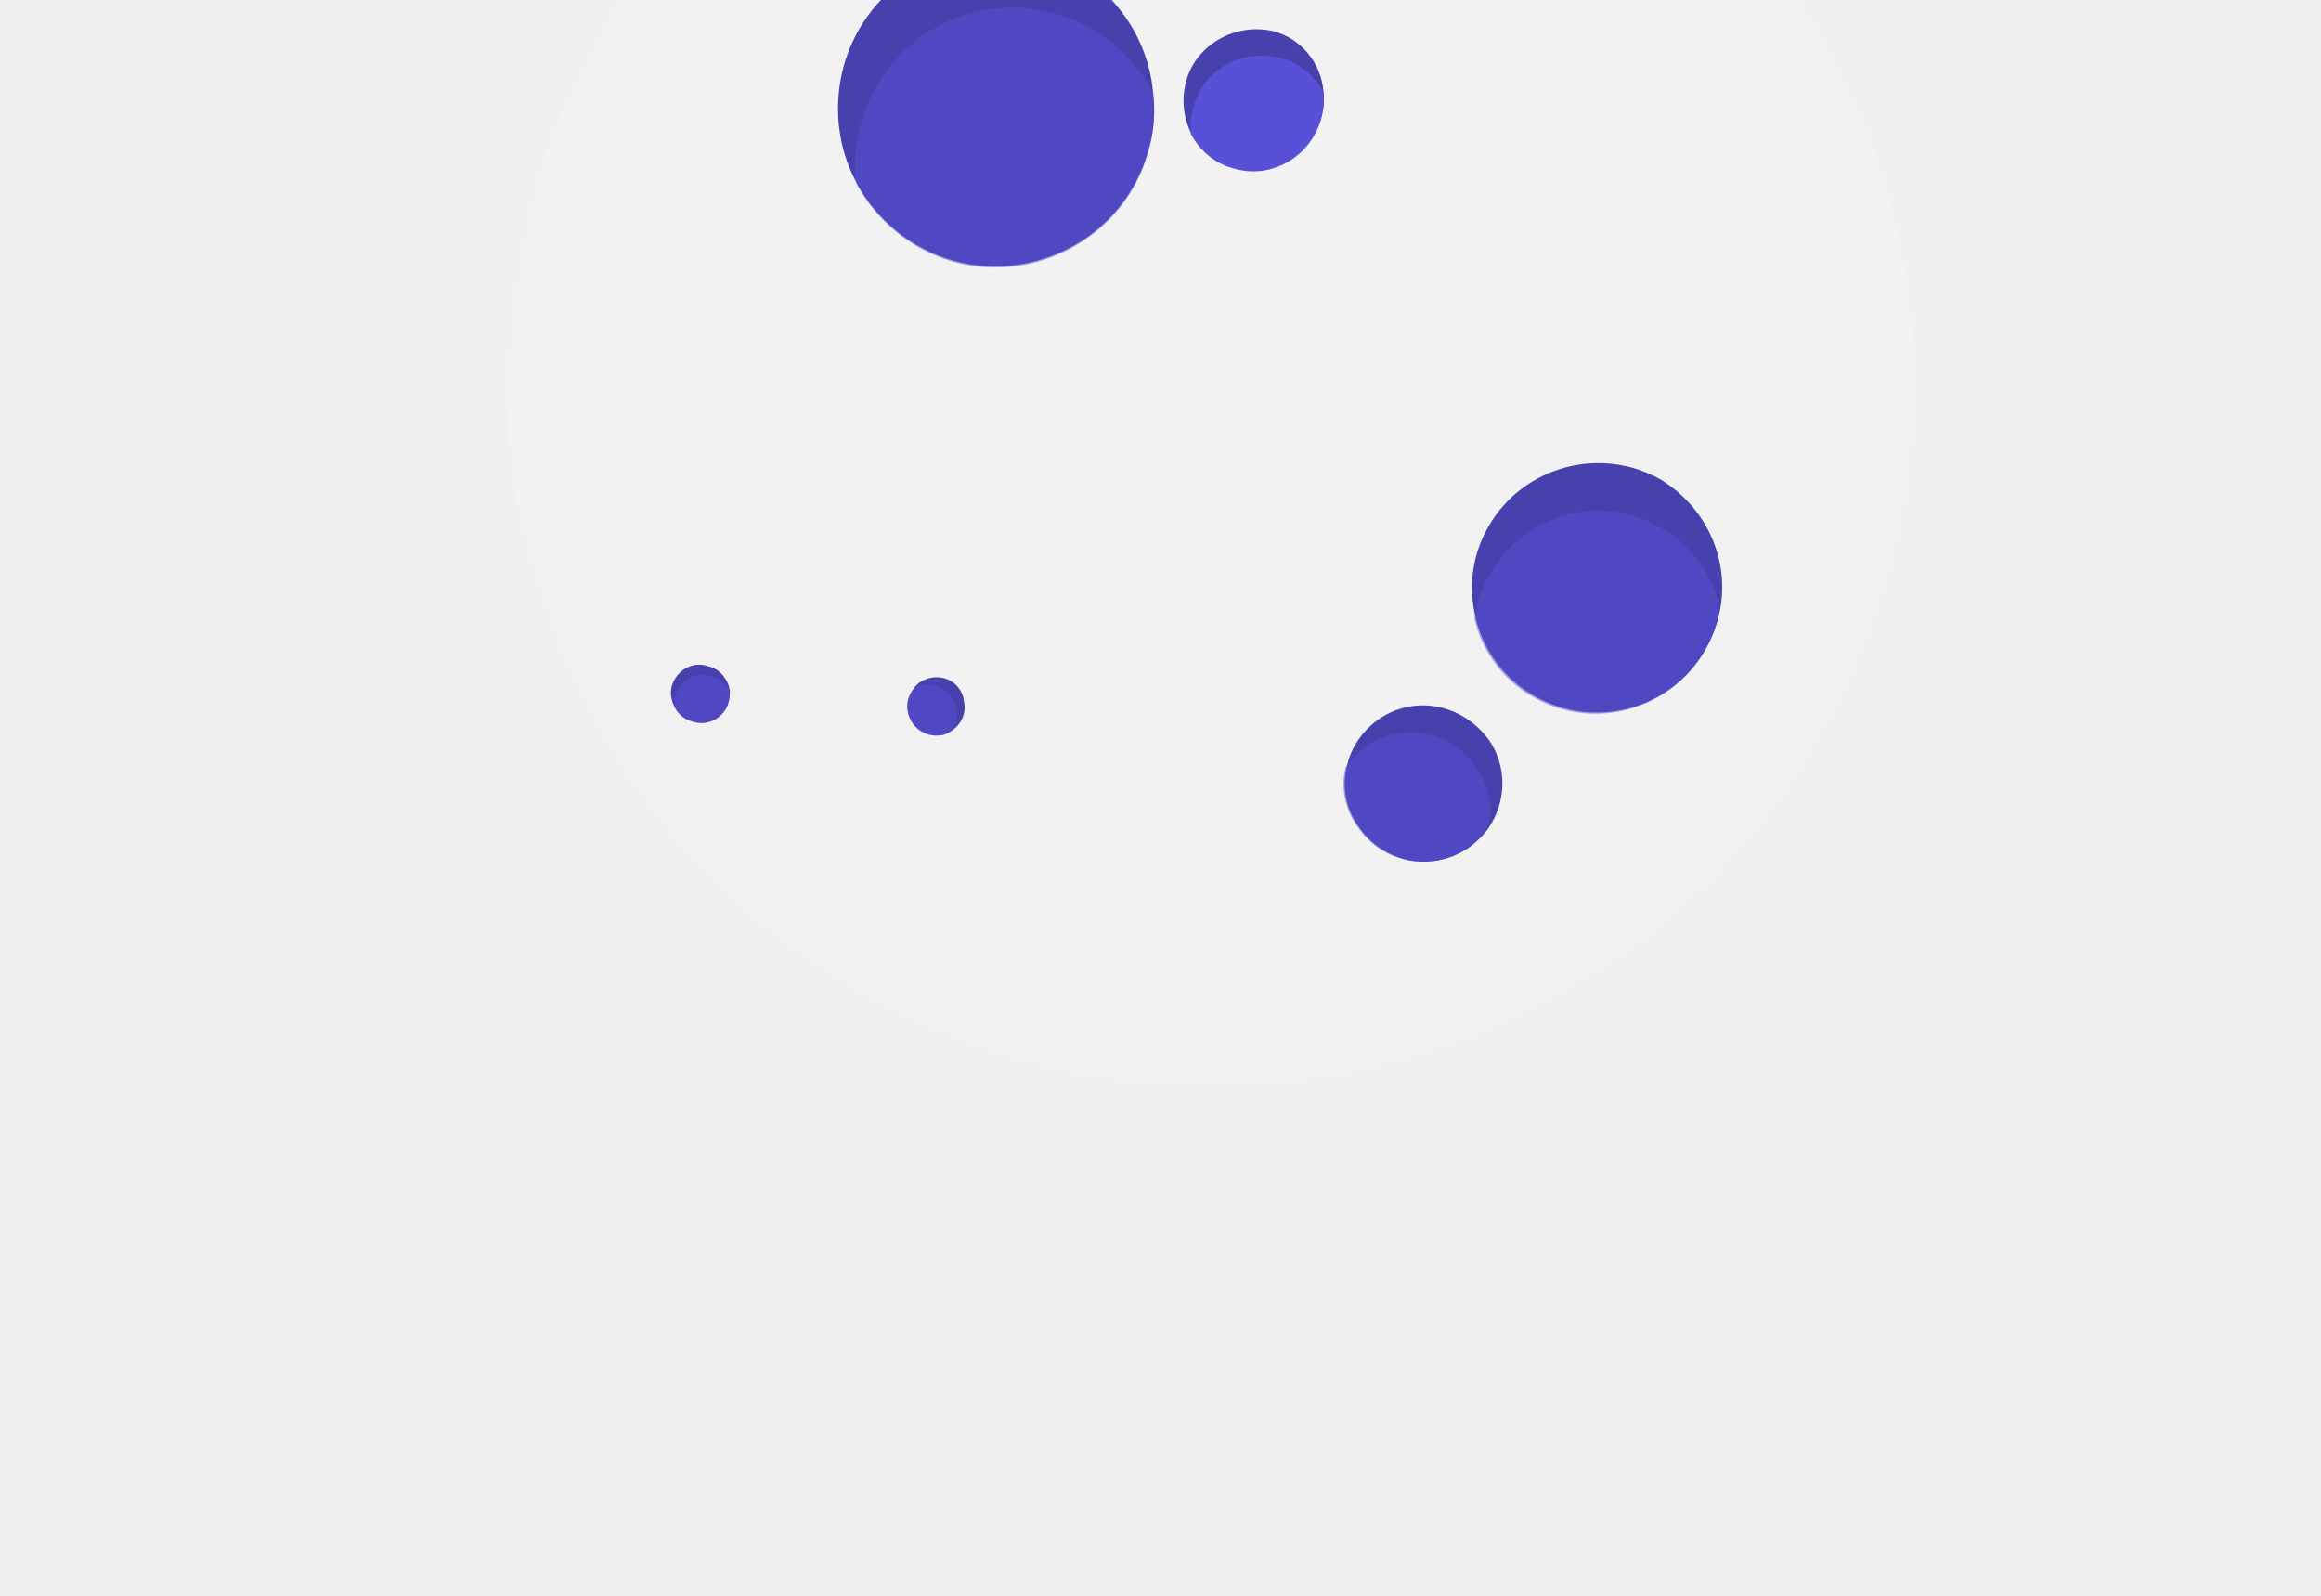
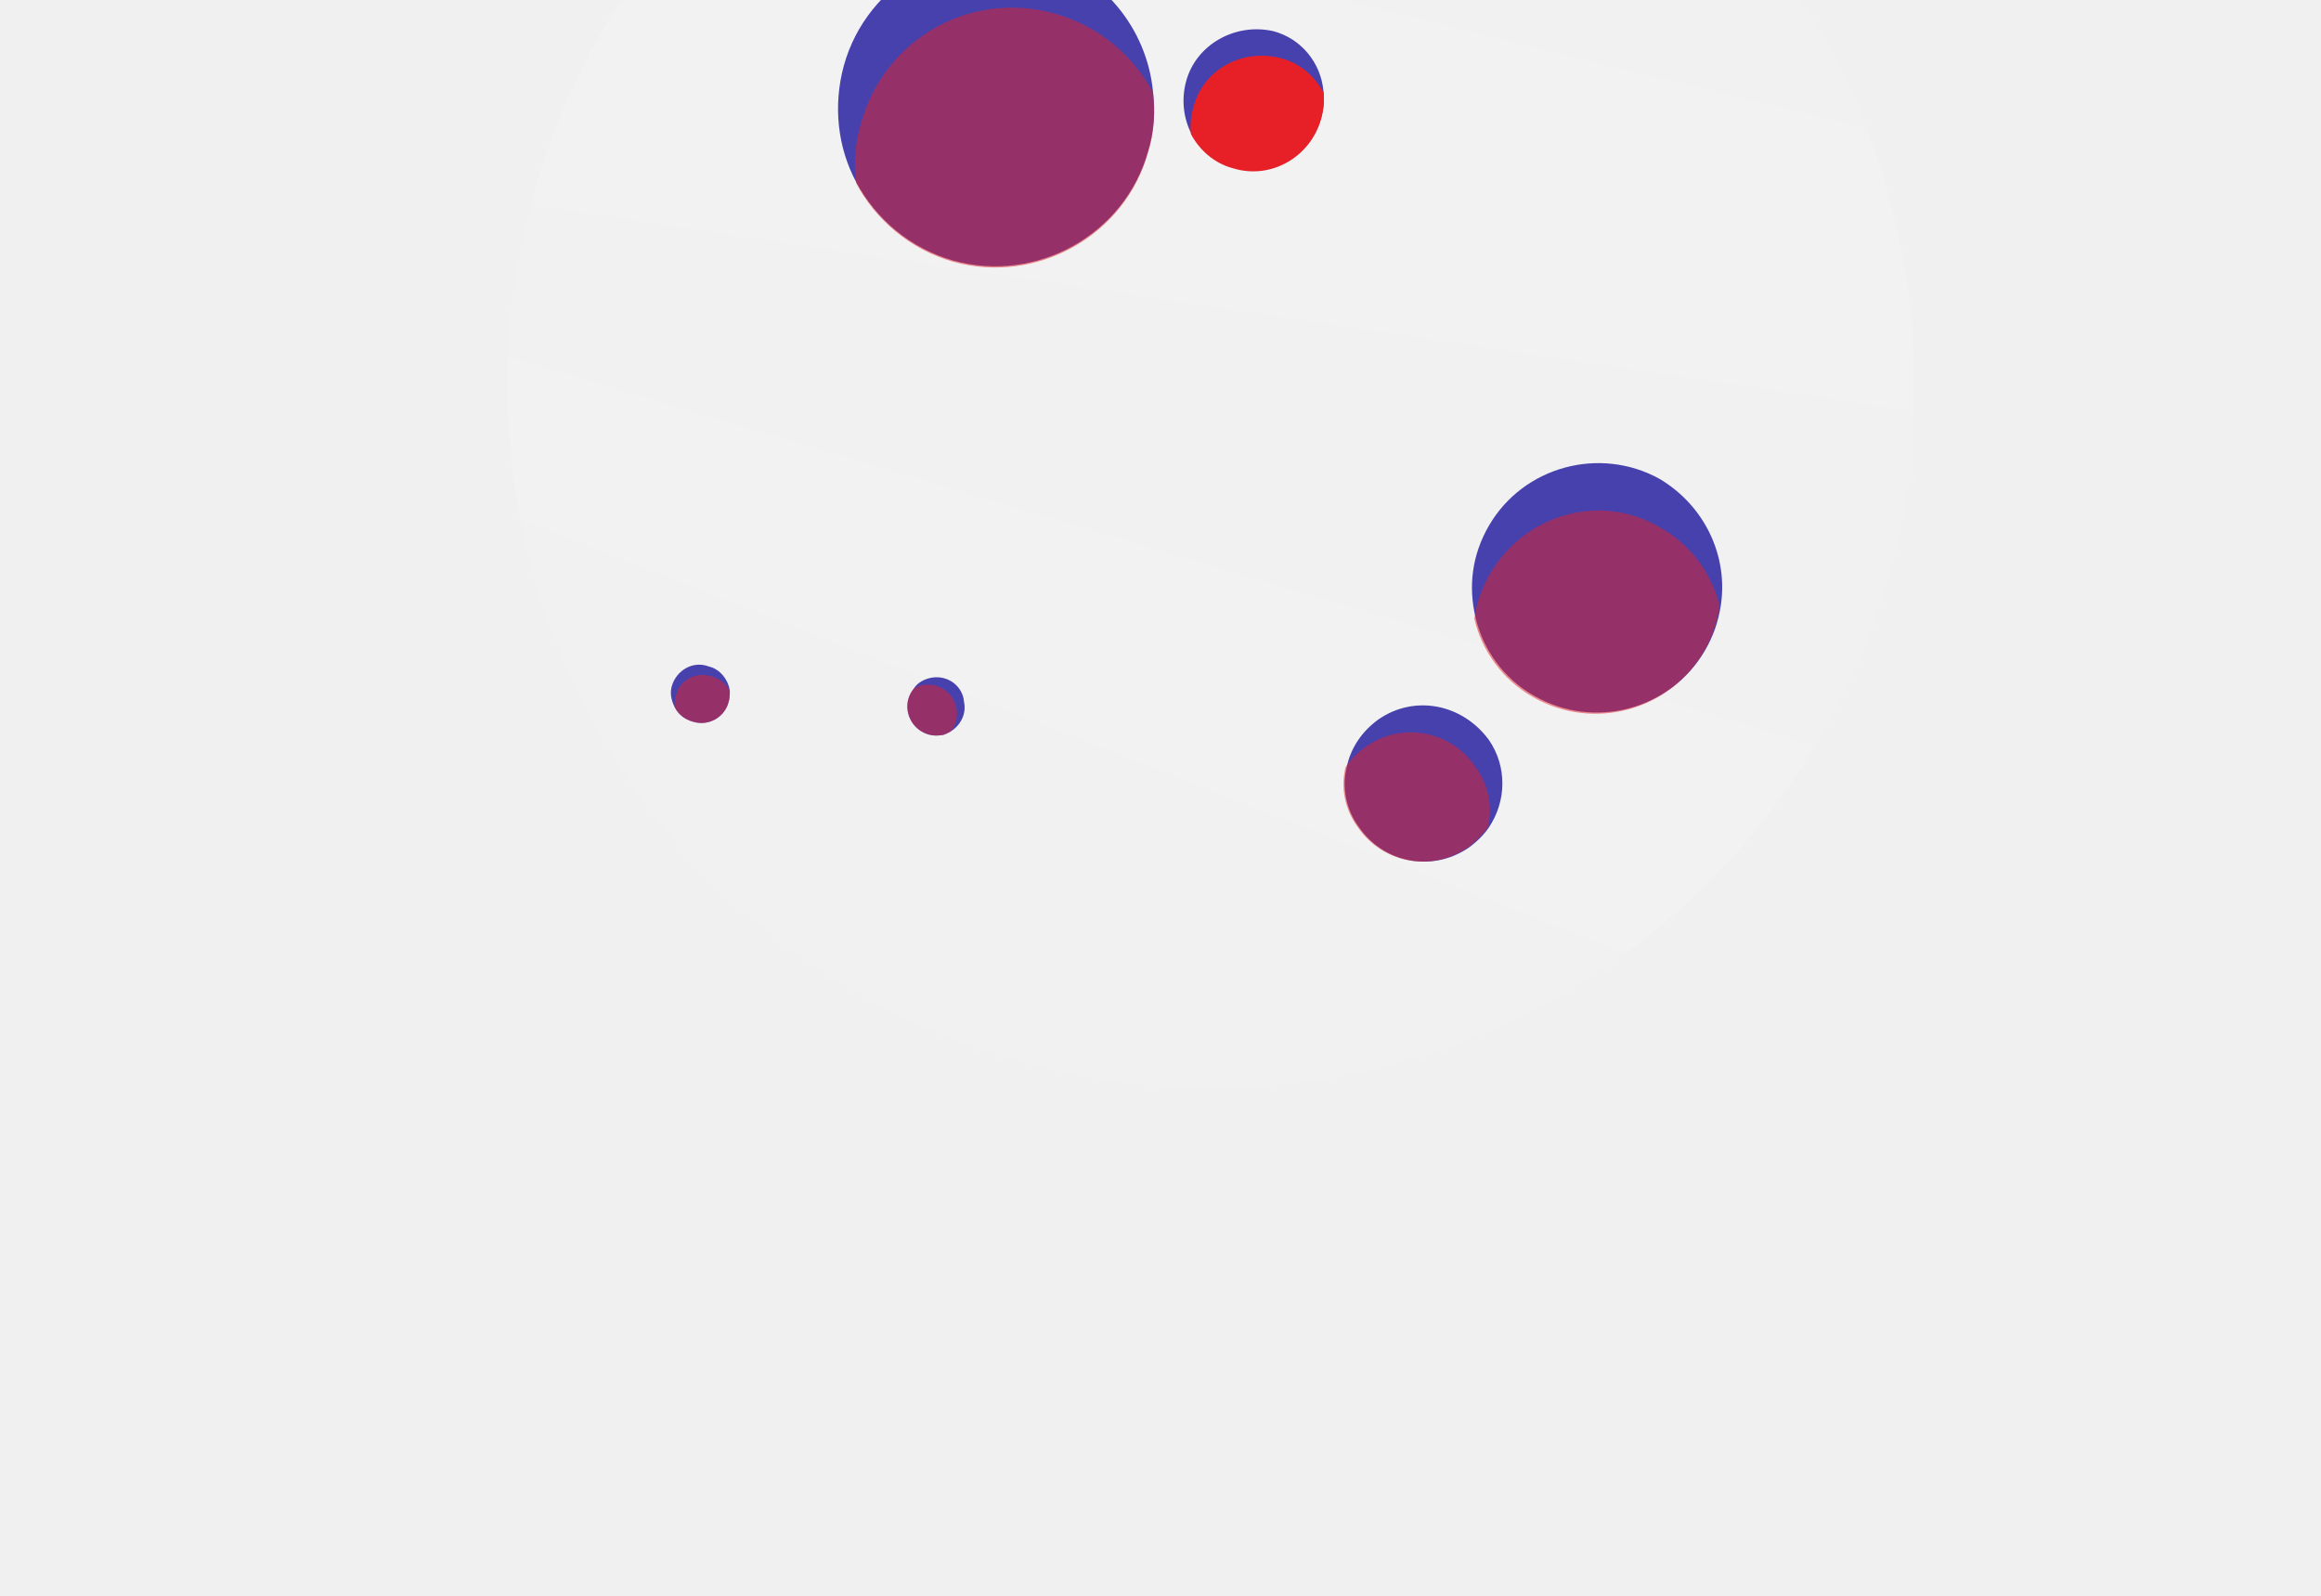
<svg xmlns="http://www.w3.org/2000/svg" width="422" height="290" viewBox="0 0 422 290" fill="none">
  <g clip-path="url(#clip0)">
    <path opacity="0.3" d="M220.111 290.223C341.676 290.223 440.223 191.676 440.223 70.112C440.223 -51.453 341.676 -150 220.111 -150C98.547 -150 0 -51.453 0 70.112C0 191.676 98.547 290.223 220.111 290.223Z" fill="white" fill-opacity="0.1" />
    <path opacity="0.3" d="M220.111 246.513C317.535 246.513 396.513 167.535 396.513 70.111C396.513 -27.312 317.535 -106.29 220.111 -106.29C122.688 -106.29 43.71 -27.312 43.71 70.111C43.71 167.535 122.688 246.513 220.111 246.513Z" fill="white" fill-opacity="0.1" />
    <path d="M97.009 35.322C96.786 35.991 96.563 36.66 96.563 37.329C94.11 46.472 92.772 55.616 92.326 64.536C91.88 74.572 92.772 84.607 94.556 94.197C103.477 140.137 137.374 179.387 185.545 192.991C224.794 204.141 265.159 195.444 295.712 173.143C309.538 163.107 321.358 150.172 330.278 135.231C335.854 125.864 340.314 115.606 343.436 104.678C346.335 94.643 347.896 84.607 348.119 74.795C348.788 56.954 345.666 39.336 339.422 23.279C325.372 -12.625 295.043 -41.84 255.124 -52.99C211.637 -65.256 167.481 -53.659 136.036 -26.452C117.749 -10.618 103.923 10.345 97.009 35.322Z" fill="white" fill-opacity="0.1" />
    <path d="M97.01 35.322C96.787 35.991 96.564 36.66 96.564 37.329L347.896 74.795C348.565 56.954 345.443 39.337 339.199 23.28L136.036 -26.452C117.749 -10.618 103.923 10.345 97.01 35.322Z" fill="white" fill-opacity="0.05" />
    <path d="M92.326 64.76C91.88 74.795 92.772 84.831 94.556 94.42L295.489 173.366C309.315 163.33 321.135 150.396 330.055 135.454L92.326 64.76Z" fill="white" fill-opacity="0.05" />
    <path d="M153.431 11.906C151.424 19.265 152.316 26.847 155.661 33.092C159.229 39.782 165.473 45.134 173.279 47.364C188.443 51.602 204.5 42.681 208.737 27.516C209.853 23.948 210.076 20.157 209.629 16.589C208.514 5.215 200.486 -4.82 188.889 -7.942C173.502 -12.18 157.668 -3.259 153.431 11.906Z" fill="#4741AD" />
-     <path d="M156.553 22.387C155.438 25.955 155.215 29.746 155.661 33.314C159.229 40.005 165.473 45.357 173.279 47.587C188.443 51.824 204.5 42.904 208.737 27.739C209.852 24.171 210.075 20.38 209.629 16.812C206.061 10.121 199.817 4.769 192.011 2.539C176.624 -1.921 160.79 6.999 156.553 22.387Z" fill="#5851D8" fill-opacity="0.5" />
+     <path d="M156.553 22.387C155.438 25.955 155.215 29.746 155.661 33.314C159.229 40.005 165.473 45.357 173.279 47.587C188.443 51.824 204.5 42.904 208.737 27.739C209.852 24.171 210.075 20.38 209.629 16.812C206.061 10.121 199.817 4.769 192.011 2.539C176.624 -1.921 160.79 6.999 156.553 22.387Z" fill="#E72027" fill-opacity="0.5" />
    <path d="M270.735 95.534C267.613 100.887 266.944 106.685 268.282 112.26C269.62 118.058 273.411 123.411 278.986 126.533C289.914 132.777 303.74 128.986 309.985 118.281C311.546 115.605 312.438 112.929 312.884 110.03C314.222 101.11 309.985 91.966 301.733 87.06C290.806 81.039 276.979 84.83 270.735 95.534Z" fill="#4741AD" />
-     <path d="M270.958 104.232C269.397 106.908 268.505 109.584 268.059 112.483C269.397 118.281 273.188 123.634 278.764 126.756C289.691 133 303.518 129.209 309.762 118.504C311.323 115.828 312.215 113.152 312.661 110.253C311.323 104.455 307.532 99.103 301.957 95.98C291.252 89.513 277.426 93.304 270.958 104.232Z" fill="#5851D8" fill-opacity="0.5" />
+     <path d="M270.958 104.232C269.397 106.908 268.505 109.584 268.059 112.483C269.397 118.281 273.188 123.634 278.764 126.756C289.691 133 303.518 129.209 309.762 118.504C311.323 115.828 312.215 113.152 312.661 110.253C311.323 104.455 307.532 99.103 301.957 95.98C291.252 89.513 277.426 93.304 270.958 104.232Z" fill="#E72027" fill-opacity="0.5" />
    <path d="M250.663 130.771C247.54 133.001 245.533 136.123 244.864 139.468C243.972 143.036 244.641 147.051 247.094 150.396C251.555 156.863 260.252 158.647 266.942 154.187C268.503 153.072 269.842 151.734 270.734 150.396C273.856 145.712 274.079 139.468 270.734 134.562C265.827 127.872 257.13 126.311 250.663 130.771Z" fill="#4741AD" />
-     <path d="M248.433 135.677C246.872 136.792 245.534 138.13 244.642 139.468C243.75 143.036 244.419 147.051 246.872 150.396C251.332 156.863 260.03 158.647 266.72 154.187C268.281 153.072 269.619 151.734 270.511 150.396C271.403 146.828 270.734 142.813 268.281 139.468C263.821 132.778 254.901 131.217 248.433 135.677Z" fill="#5851D8" fill-opacity="0.5" />
+     <path d="M248.433 135.677C246.872 136.792 245.534 138.13 244.642 139.468C243.75 143.036 244.419 147.051 246.872 150.396C251.332 156.863 260.03 158.647 266.72 154.187C268.281 153.072 269.619 151.734 270.511 150.396C271.403 146.828 270.734 142.813 268.281 139.468C263.821 132.778 254.901 131.217 248.433 135.677Z" fill="#E72027" fill-opacity="0.5" />
    <path d="M215.651 14.805C214.759 18.15 215.205 21.495 216.543 24.171C218.104 27.07 220.78 29.524 224.348 30.416C231.038 32.423 238.175 28.409 240.182 21.495C240.628 19.934 240.851 18.15 240.628 16.589C240.182 11.46 236.614 7 231.484 5.661C224.571 4.1 217.435 8.115 215.651 14.805Z" fill="#4741AD" />
-     <path d="M216.989 19.488C216.543 21.049 216.32 22.833 216.543 24.394C218.104 27.293 220.78 29.746 224.348 30.638C231.039 32.645 238.175 28.631 240.182 21.718C240.628 20.157 240.851 18.373 240.628 16.811C239.067 13.912 236.391 11.459 232.823 10.567C225.91 8.783 218.773 12.574 216.989 19.488Z" fill="#5851D8" />
+     <path d="M216.989 19.488C216.543 21.049 216.32 22.833 216.543 24.394C218.104 27.293 220.78 29.746 224.348 30.638C231.039 32.645 238.175 28.631 240.182 21.718C240.628 20.157 240.851 18.373 240.628 16.811C239.067 13.912 236.391 11.459 232.823 10.567C225.91 8.783 218.773 12.574 216.989 19.488Z" fill="#E72027" />
    <path d="M122.209 124.526C121.763 125.864 121.986 127.202 122.655 128.54C123.324 129.878 124.439 130.77 126.001 131.216C128.9 132.108 131.799 130.324 132.468 127.648C132.691 126.979 132.691 126.31 132.691 125.641C132.468 123.634 130.907 121.627 128.9 121.181C126.001 120.066 123.101 121.85 122.209 124.526Z" fill="#4741AD" />
-     <path d="M122.878 126.533C122.655 127.202 122.655 127.871 122.655 128.54C123.324 129.878 124.439 130.77 126 131.216C128.899 132.108 131.798 130.324 132.468 127.648C132.691 126.979 132.691 126.31 132.691 125.641C132.021 124.303 130.906 123.411 129.345 122.965C126.446 122.073 123.547 123.634 122.878 126.533Z" fill="#5851D8" fill-opacity="0.5" />
+     <path d="M122.878 126.533C122.655 127.202 122.655 127.871 122.655 128.54C123.324 129.878 124.439 130.77 126 131.216C128.899 132.108 131.798 130.324 132.468 127.648C132.691 126.979 132.691 126.31 132.691 125.641C132.021 124.303 130.906 123.411 129.345 122.965C126.446 122.073 123.547 123.634 122.878 126.533Z" fill="#E72027" fill-opacity="0.5" />
    <path d="M169.487 123.188C168.149 123.411 166.811 124.08 166.142 125.195C165.25 126.31 164.804 127.648 165.027 129.209C165.473 132.108 168.149 134.116 171.048 133.67C171.717 133.67 172.386 133.224 172.832 133C174.617 131.885 175.732 129.878 175.286 127.648C175.063 124.749 172.386 122.742 169.487 123.188Z" fill="#4741AD" />
-     <path d="M167.926 124.526C167.257 124.526 166.588 124.972 166.142 125.195C165.25 126.31 164.804 127.648 165.027 129.209C165.473 132.108 168.149 134.115 171.048 133.669C171.717 133.669 172.386 133.223 172.832 133C173.724 131.885 174.17 130.547 173.947 128.986C173.501 126.087 170.825 124.08 167.926 124.526Z" fill="#5851D8" fill-opacity="0.5" />
+     <path d="M167.926 124.526C167.257 124.526 166.588 124.972 166.142 125.195C165.25 126.31 164.804 127.648 165.027 129.209C165.473 132.108 168.149 134.115 171.048 133.669C171.717 133.669 172.386 133.223 172.832 133C173.724 131.885 174.17 130.547 173.947 128.986C173.501 126.087 170.825 124.08 167.926 124.526Z" fill="#E72027" fill-opacity="0.5" />
  </g>
  <defs>
    <clipPath id="clip0">
      <rect width="440" height="440" fill="white" transform="translate(0 -150)" />
    </clipPath>
  </defs>
</svg>
